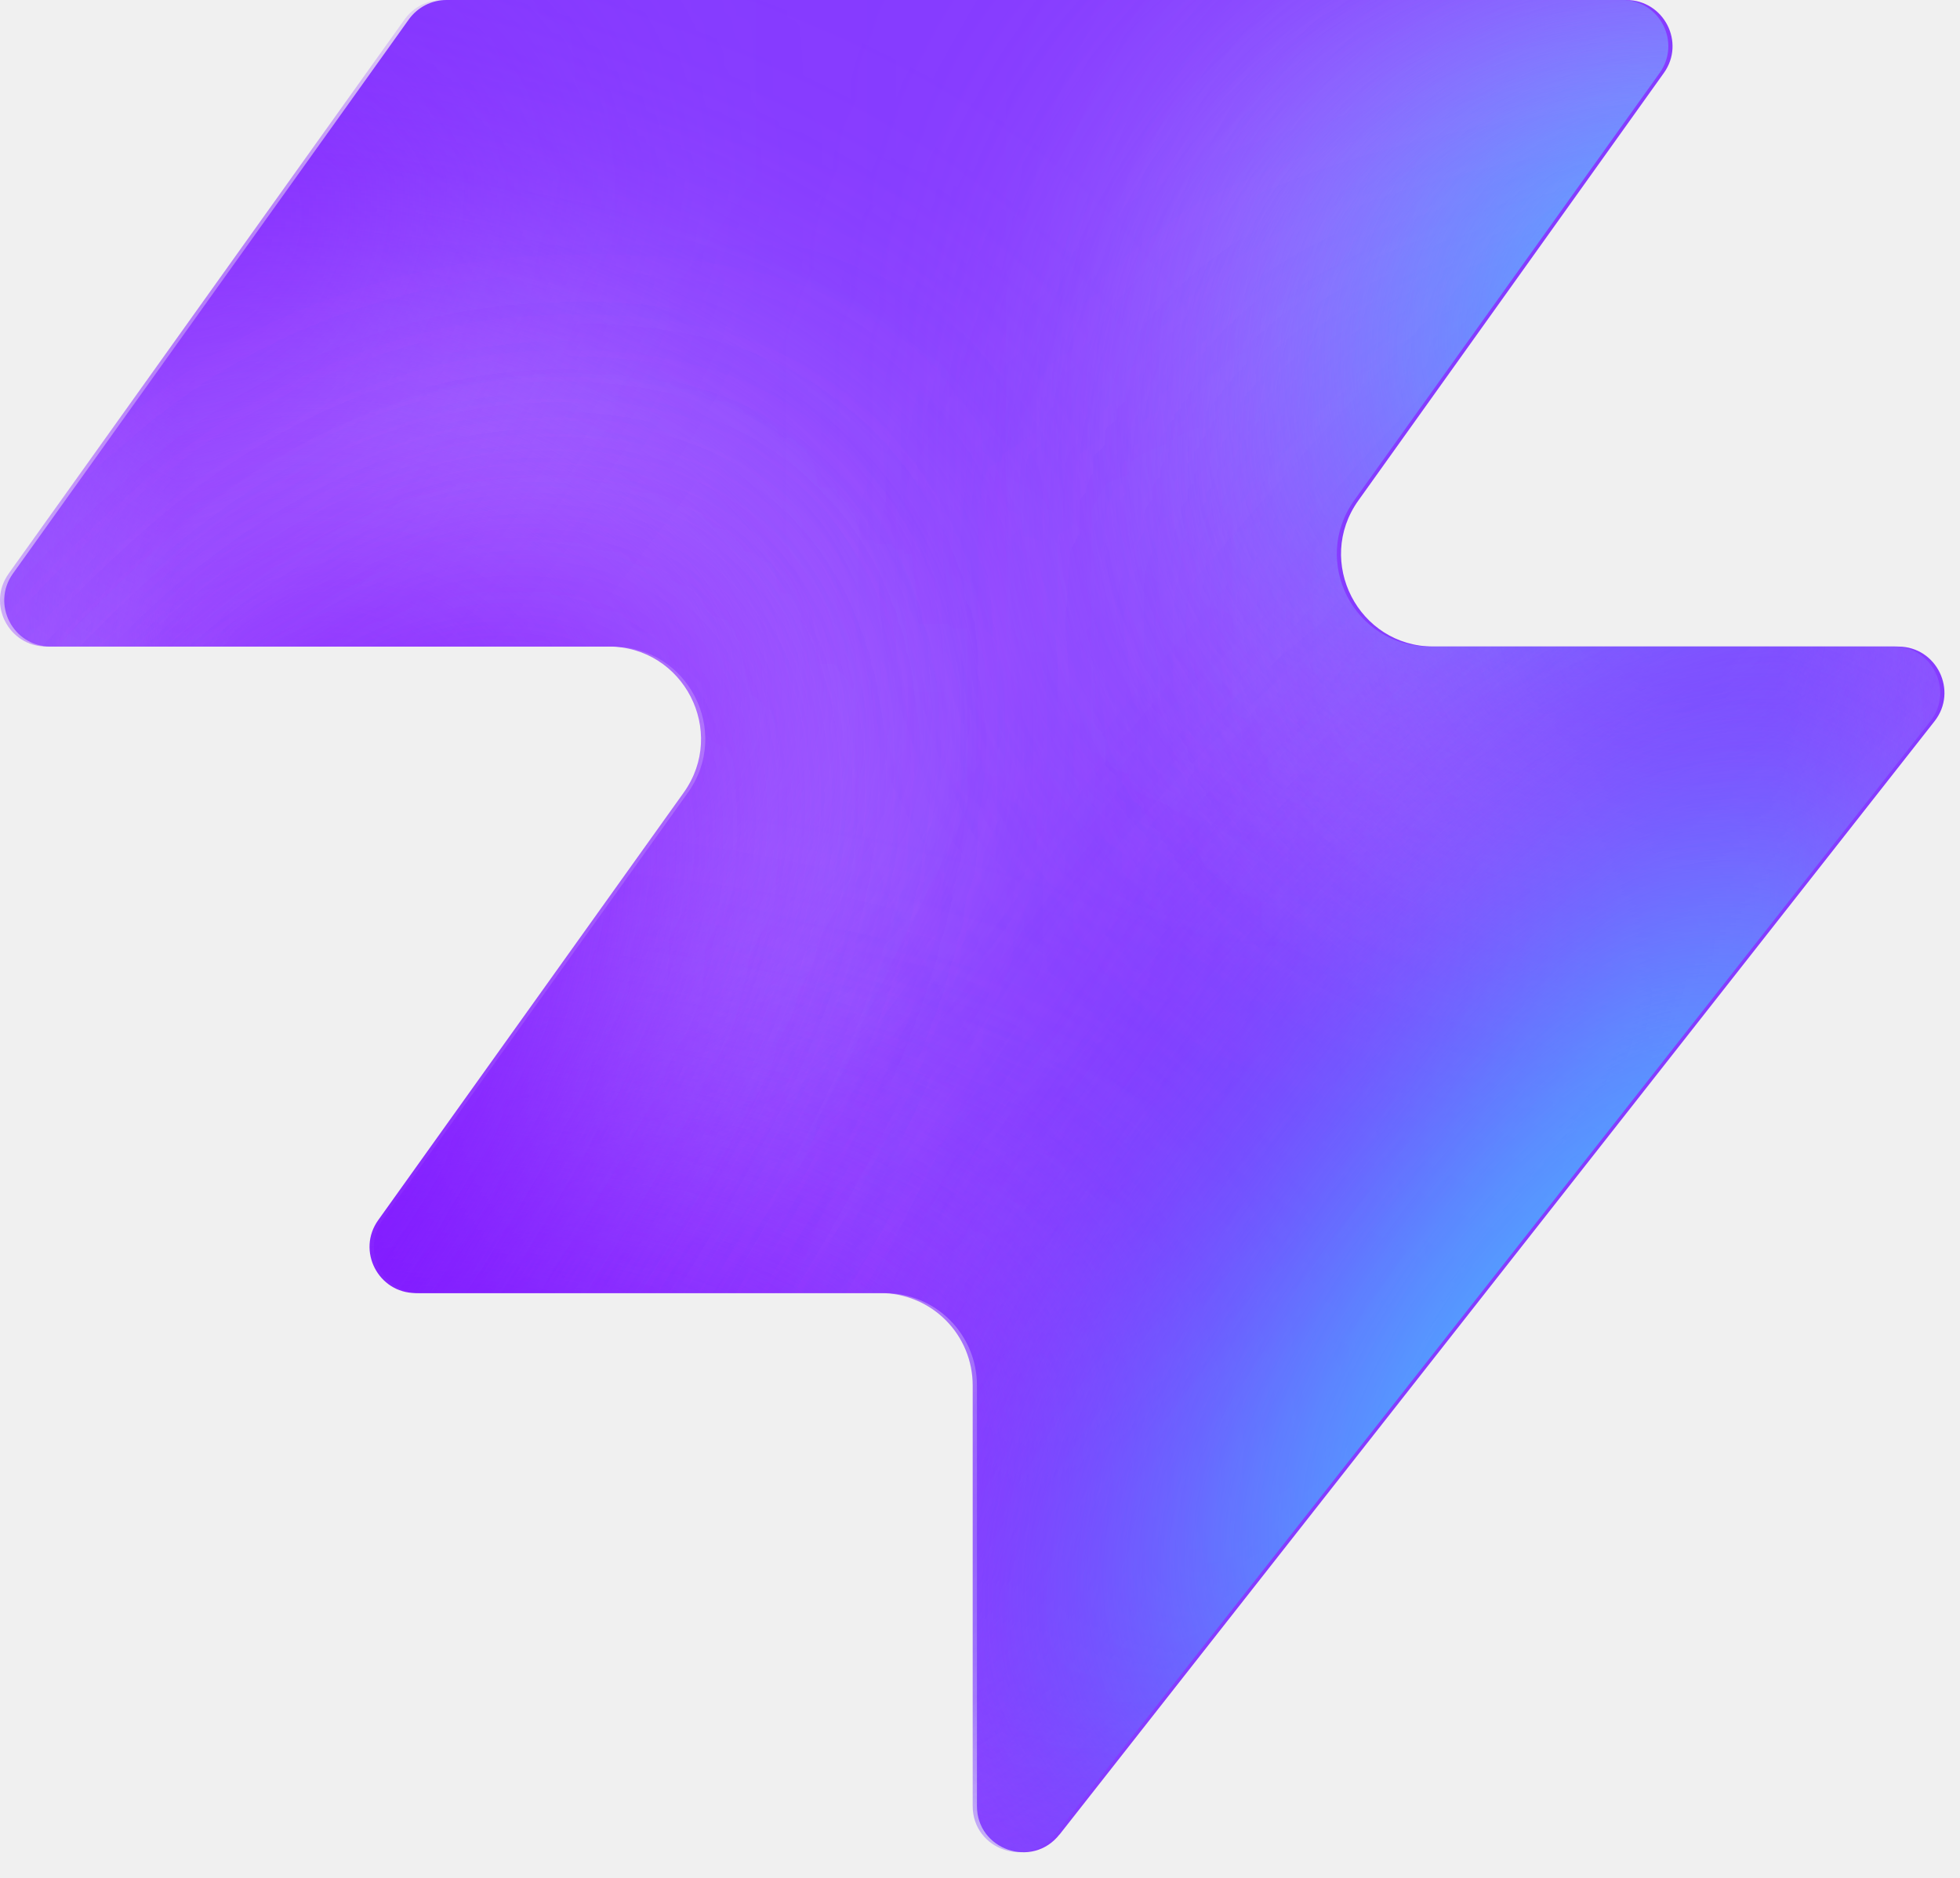
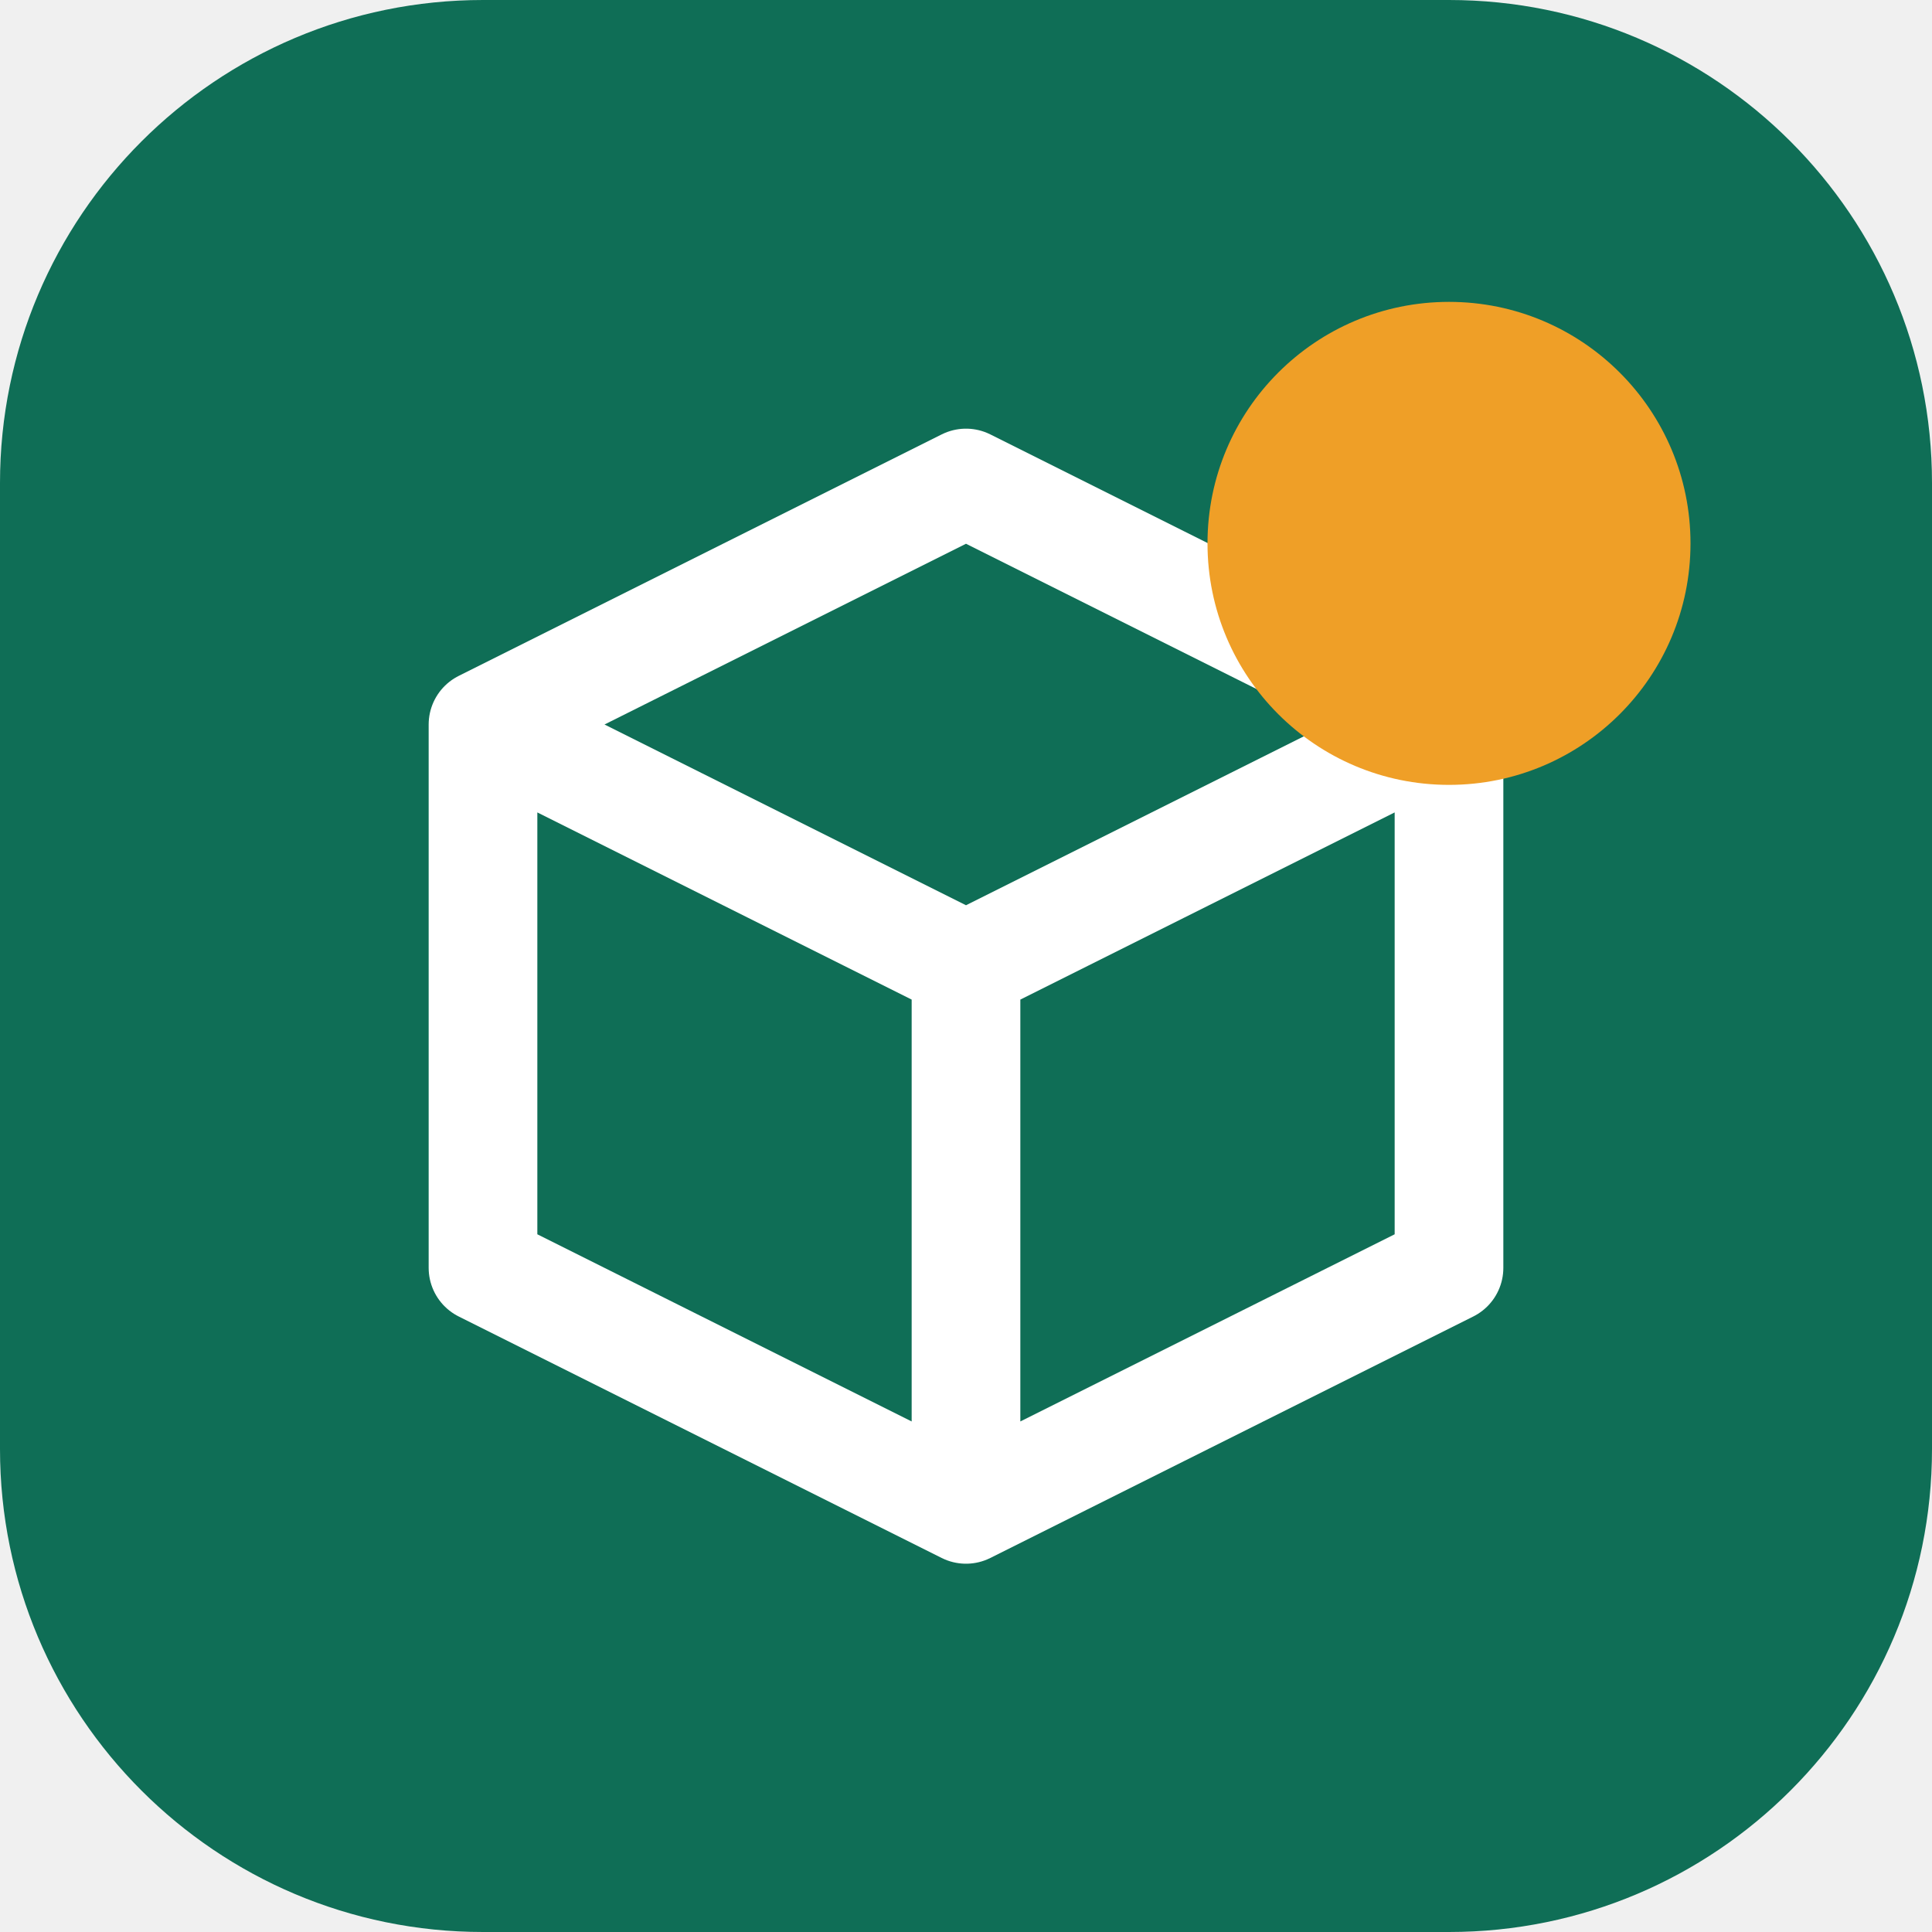
- <svg xmlns="http://www.w3.org/2000/svg" width="48" height="46" fill="none" viewBox="0 0 48 46">
-   <path fill="#863bff" d="M25.946 44.938c-.664.845-2.021.375-2.021-.698V33.937a2.26 2.26 0 0 0-2.262-2.262H10.287c-.92 0-1.456-1.04-.92-1.788l7.48-10.471c1.07-1.497 0-3.578-1.842-3.578H1.237c-.92 0-1.456-1.04-.92-1.788L10.013.474c.214-.297.556-.474.92-.474h28.894c.92 0 1.456 1.04.92 1.788l-7.48 10.471c-1.07 1.498 0 3.579 1.842 3.579h11.377c.943 0 1.473 1.088.89 1.83L25.947 44.94z" style="fill:#863bff;fill:color(display-p3 .525 .23 1);fill-opacity:1" />
-   <mask id="a" width="48" height="46" x="0" y="0" maskUnits="userSpaceOnUse" style="mask-type:alpha">
-     <path fill="#000" d="M25.842 44.938c-.664.844-2.021.375-2.021-.698V33.937a2.26 2.26 0 0 0-2.262-2.262H10.183c-.92 0-1.456-1.04-.92-1.788l7.48-10.471c1.07-1.498 0-3.579-1.842-3.579H1.133c-.92 0-1.456-1.04-.92-1.787L9.91.473c.214-.297.556-.474.92-.474h28.894c.92 0 1.456 1.04.92 1.788l-7.48 10.471c-1.07 1.498 0 3.578 1.842 3.578h11.377c.943 0 1.473 1.088.89 1.832L25.843 44.94z" style="fill:#000;fill-opacity:1" />
-   </mask>
-   <g mask="url(#a)">
-     <g filter="url(#b)">
-       <ellipse cx="5.508" cy="14.704" fill="#ede6ff" rx="5.508" ry="14.704" style="fill:#ede6ff;fill:color(display-p3 .927 .903 1);fill-opacity:1" transform="matrix(.00324 1 1 -.00324 -4.47 31.516)" />
-     </g>
-     <g filter="url(#c)">
-       <ellipse cx="10.399" cy="29.851" fill="#ede6ff" rx="10.399" ry="29.851" style="fill:#ede6ff;fill:color(display-p3 .927 .903 1);fill-opacity:1" transform="matrix(.00324 1 1 -.00324 -39.328 7.883)" />
-     </g>
-     <g filter="url(#d)">
-       <ellipse cx="5.508" cy="30.487" fill="#7e14ff" rx="5.508" ry="30.487" style="fill:#7e14ff;fill:color(display-p3 .492 .077 1);fill-opacity:1" transform="rotate(89.814 -25.913 -14.639)scale(1 -1)" />
-     </g>
-     <g filter="url(#e)">
-       <ellipse cx="5.508" cy="30.599" fill="#7e14ff" rx="5.508" ry="30.599" style="fill:#7e14ff;fill:color(display-p3 .492 .077 1);fill-opacity:1" transform="rotate(89.814 -32.644 -3.334)scale(1 -1)" />
-     </g>
-     <g filter="url(#f)">
-       <ellipse cx="5.508" cy="30.599" fill="#7e14ff" rx="5.508" ry="30.599" style="fill:#7e14ff;fill:color(display-p3 .492 .077 1);fill-opacity:1" transform="matrix(.00324 1 1 -.00324 -34.34 30.47)" />
-     </g>
-     <g filter="url(#g)">
-       <ellipse cx="14.072" cy="22.078" fill="#ede6ff" rx="14.072" ry="22.078" style="fill:#ede6ff;fill:color(display-p3 .927 .903 1);fill-opacity:1" transform="rotate(93.35 24.506 48.493)scale(-1 1)" />
-     </g>
-     <g filter="url(#h)">
-       <ellipse cx="3.47" cy="21.501" fill="#7e14ff" rx="3.47" ry="21.501" style="fill:#7e14ff;fill:color(display-p3 .492 .077 1);fill-opacity:1" transform="rotate(89.009 28.708 47.59)scale(-1 1)" />
-     </g>
-     <g filter="url(#i)">
-       <ellipse cx="3.47" cy="21.501" fill="#7e14ff" rx="3.47" ry="21.501" style="fill:#7e14ff;fill:color(display-p3 .492 .077 1);fill-opacity:1" transform="rotate(89.009 28.708 47.59)scale(-1 1)" />
-     </g>
-     <g filter="url(#j)">
-       <ellipse cx=".387" cy="8.972" fill="#7e14ff" rx="4.407" ry="29.108" style="fill:#7e14ff;fill:color(display-p3 .492 .077 1);fill-opacity:1" transform="rotate(39.51 .387 8.972)" />
-     </g>
-     <g filter="url(#k)">
-       <ellipse cx="47.523" cy="-6.092" fill="#7e14ff" rx="4.407" ry="29.108" style="fill:#7e14ff;fill:color(display-p3 .492 .077 1);fill-opacity:1" transform="rotate(37.892 47.523 -6.092)" />
-     </g>
-     <g filter="url(#l)">
-       <ellipse cx="41.412" cy="6.333" fill="#47bfff" rx="5.971" ry="9.665" style="fill:#47bfff;fill:color(display-p3 .28 .748 1);fill-opacity:1" transform="rotate(37.892 41.412 6.333)" />
-     </g>
-     <g filter="url(#m)">
-       <ellipse cx="-1.879" cy="38.332" fill="#7e14ff" rx="4.407" ry="29.108" style="fill:#7e14ff;fill:color(display-p3 .492 .077 1);fill-opacity:1" transform="rotate(37.892 -1.88 38.332)" />
-     </g>
-     <g filter="url(#n)">
-       <ellipse cx="-1.879" cy="38.332" fill="#7e14ff" rx="4.407" ry="29.108" style="fill:#7e14ff;fill:color(display-p3 .492 .077 1);fill-opacity:1" transform="rotate(37.892 -1.88 38.332)" />
-     </g>
-     <g filter="url(#o)">
-       <ellipse cx="35.651" cy="29.907" fill="#7e14ff" rx="4.407" ry="29.108" style="fill:#7e14ff;fill:color(display-p3 .492 .077 1);fill-opacity:1" transform="rotate(37.892 35.651 29.907)" />
-     </g>
-     <g filter="url(#p)">
-       <ellipse cx="38.418" cy="32.4" fill="#47bfff" rx="5.971" ry="15.297" style="fill:#47bfff;fill:color(display-p3 .28 .748 1);fill-opacity:1" transform="rotate(37.892 38.418 32.4)" />
-     </g>
-   </g>
-   <defs>
-     <filter id="b" width="60.045" height="41.654" x="-19.77" y="16.149" color-interpolation-filters="sRGB" filterUnits="userSpaceOnUse">
-       <feFlood flood-opacity="0" result="BackgroundImageFix" />
-       <feBlend in="SourceGraphic" in2="BackgroundImageFix" result="shape" />
-       <feGaussianBlur result="effect1_foregroundBlur_2002_17158" stdDeviation="7.659" />
-     </filter>
-     <filter id="c" width="90.34" height="51.437" x="-54.613" y="-7.533" color-interpolation-filters="sRGB" filterUnits="userSpaceOnUse">
-       <feFlood flood-opacity="0" result="BackgroundImageFix" />
-       <feBlend in="SourceGraphic" in2="BackgroundImageFix" result="shape" />
-       <feGaussianBlur result="effect1_foregroundBlur_2002_17158" stdDeviation="7.659" />
-     </filter>
-     <filter id="d" width="79.355" height="29.4" x="-49.64" y="2.03" color-interpolation-filters="sRGB" filterUnits="userSpaceOnUse">
-       <feFlood flood-opacity="0" result="BackgroundImageFix" />
-       <feBlend in="SourceGraphic" in2="BackgroundImageFix" result="shape" />
-       <feGaussianBlur result="effect1_foregroundBlur_2002_17158" stdDeviation="4.596" />
-     </filter>
-     <filter id="e" width="79.579" height="29.4" x="-45.045" y="20.029" color-interpolation-filters="sRGB" filterUnits="userSpaceOnUse">
-       <feFlood flood-opacity="0" result="BackgroundImageFix" />
-       <feBlend in="SourceGraphic" in2="BackgroundImageFix" result="shape" />
-       <feGaussianBlur result="effect1_foregroundBlur_2002_17158" stdDeviation="4.596" />
-     </filter>
-     <filter id="f" width="79.579" height="29.4" x="-43.513" y="21.178" color-interpolation-filters="sRGB" filterUnits="userSpaceOnUse">
-       <feFlood flood-opacity="0" result="BackgroundImageFix" />
-       <feBlend in="SourceGraphic" in2="BackgroundImageFix" result="shape" />
-       <feGaussianBlur result="effect1_foregroundBlur_2002_17158" stdDeviation="4.596" />
-     </filter>
-     <filter id="g" width="74.749" height="58.852" x="15.756" y="-17.901" color-interpolation-filters="sRGB" filterUnits="userSpaceOnUse">
-       <feFlood flood-opacity="0" result="BackgroundImageFix" />
-       <feBlend in="SourceGraphic" in2="BackgroundImageFix" result="shape" />
-       <feGaussianBlur result="effect1_foregroundBlur_2002_17158" stdDeviation="7.659" />
-     </filter>
-     <filter id="h" width="61.377" height="25.362" x="23.548" y="2.284" color-interpolation-filters="sRGB" filterUnits="userSpaceOnUse">
-       <feFlood flood-opacity="0" result="BackgroundImageFix" />
-       <feBlend in="SourceGraphic" in2="BackgroundImageFix" result="shape" />
-       <feGaussianBlur result="effect1_foregroundBlur_2002_17158" stdDeviation="4.596" />
-     </filter>
-     <filter id="i" width="61.377" height="25.362" x="23.548" y="2.284" color-interpolation-filters="sRGB" filterUnits="userSpaceOnUse">
-       <feFlood flood-opacity="0" result="BackgroundImageFix" />
-       <feBlend in="SourceGraphic" in2="BackgroundImageFix" result="shape" />
-       <feGaussianBlur result="effect1_foregroundBlur_2002_17158" stdDeviation="4.596" />
-     </filter>
-     <filter id="j" width="56.045" height="63.649" x="-27.636" y="-22.853" color-interpolation-filters="sRGB" filterUnits="userSpaceOnUse">
-       <feFlood flood-opacity="0" result="BackgroundImageFix" />
-       <feBlend in="SourceGraphic" in2="BackgroundImageFix" result="shape" />
-       <feGaussianBlur result="effect1_foregroundBlur_2002_17158" stdDeviation="4.596" />
-     </filter>
-     <filter id="k" width="54.814" height="64.646" x="20.116" y="-38.415" color-interpolation-filters="sRGB" filterUnits="userSpaceOnUse">
-       <feFlood flood-opacity="0" result="BackgroundImageFix" />
-       <feBlend in="SourceGraphic" in2="BackgroundImageFix" result="shape" />
-       <feGaussianBlur result="effect1_foregroundBlur_2002_17158" stdDeviation="4.596" />
-     </filter>
-     <filter id="l" width="33.541" height="35.313" x="24.641" y="-11.323" color-interpolation-filters="sRGB" filterUnits="userSpaceOnUse">
-       <feFlood flood-opacity="0" result="BackgroundImageFix" />
-       <feBlend in="SourceGraphic" in2="BackgroundImageFix" result="shape" />
-       <feGaussianBlur result="effect1_foregroundBlur_2002_17158" stdDeviation="4.596" />
-     </filter>
-     <filter id="m" width="54.814" height="64.646" x="-29.286" y="6.009" color-interpolation-filters="sRGB" filterUnits="userSpaceOnUse">
-       <feFlood flood-opacity="0" result="BackgroundImageFix" />
-       <feBlend in="SourceGraphic" in2="BackgroundImageFix" result="shape" />
-       <feGaussianBlur result="effect1_foregroundBlur_2002_17158" stdDeviation="4.596" />
-     </filter>
-     <filter id="n" width="54.814" height="64.646" x="-29.286" y="6.009" color-interpolation-filters="sRGB" filterUnits="userSpaceOnUse">
-       <feFlood flood-opacity="0" result="BackgroundImageFix" />
-       <feBlend in="SourceGraphic" in2="BackgroundImageFix" result="shape" />
-       <feGaussianBlur result="effect1_foregroundBlur_2002_17158" stdDeviation="4.596" />
-     </filter>
-     <filter id="o" width="54.814" height="64.646" x="8.244" y="-2.416" color-interpolation-filters="sRGB" filterUnits="userSpaceOnUse">
-       <feFlood flood-opacity="0" result="BackgroundImageFix" />
-       <feBlend in="SourceGraphic" in2="BackgroundImageFix" result="shape" />
-       <feGaussianBlur result="effect1_foregroundBlur_2002_17158" stdDeviation="4.596" />
-     </filter>
-     <filter id="p" width="39.409" height="43.623" x="18.713" y="10.588" color-interpolation-filters="sRGB" filterUnits="userSpaceOnUse">
-       <feFlood flood-opacity="0" result="BackgroundImageFix" />
-       <feBlend in="SourceGraphic" in2="BackgroundImageFix" result="shape" />
-       <feGaussianBlur result="effect1_foregroundBlur_2002_17158" stdDeviation="4.596" />
-     </filter>
-   </defs>
+ <svg xmlns="http://www.w3.org/2000/svg" viewBox="0 0 32 32">
+   <rect width="32" height="32" rx="8" fill="#0F6E56" />
+   <path d="M8 12l8-4 8 4v9l-8 4-8-4zM8 12l8 4 8-4M16 16v9" fill="none" stroke="#fff" stroke-width="1.8" stroke-linejoin="round" />
+   <circle cx="24" cy="9" r="4" fill="#EF9F27" />
</svg>
